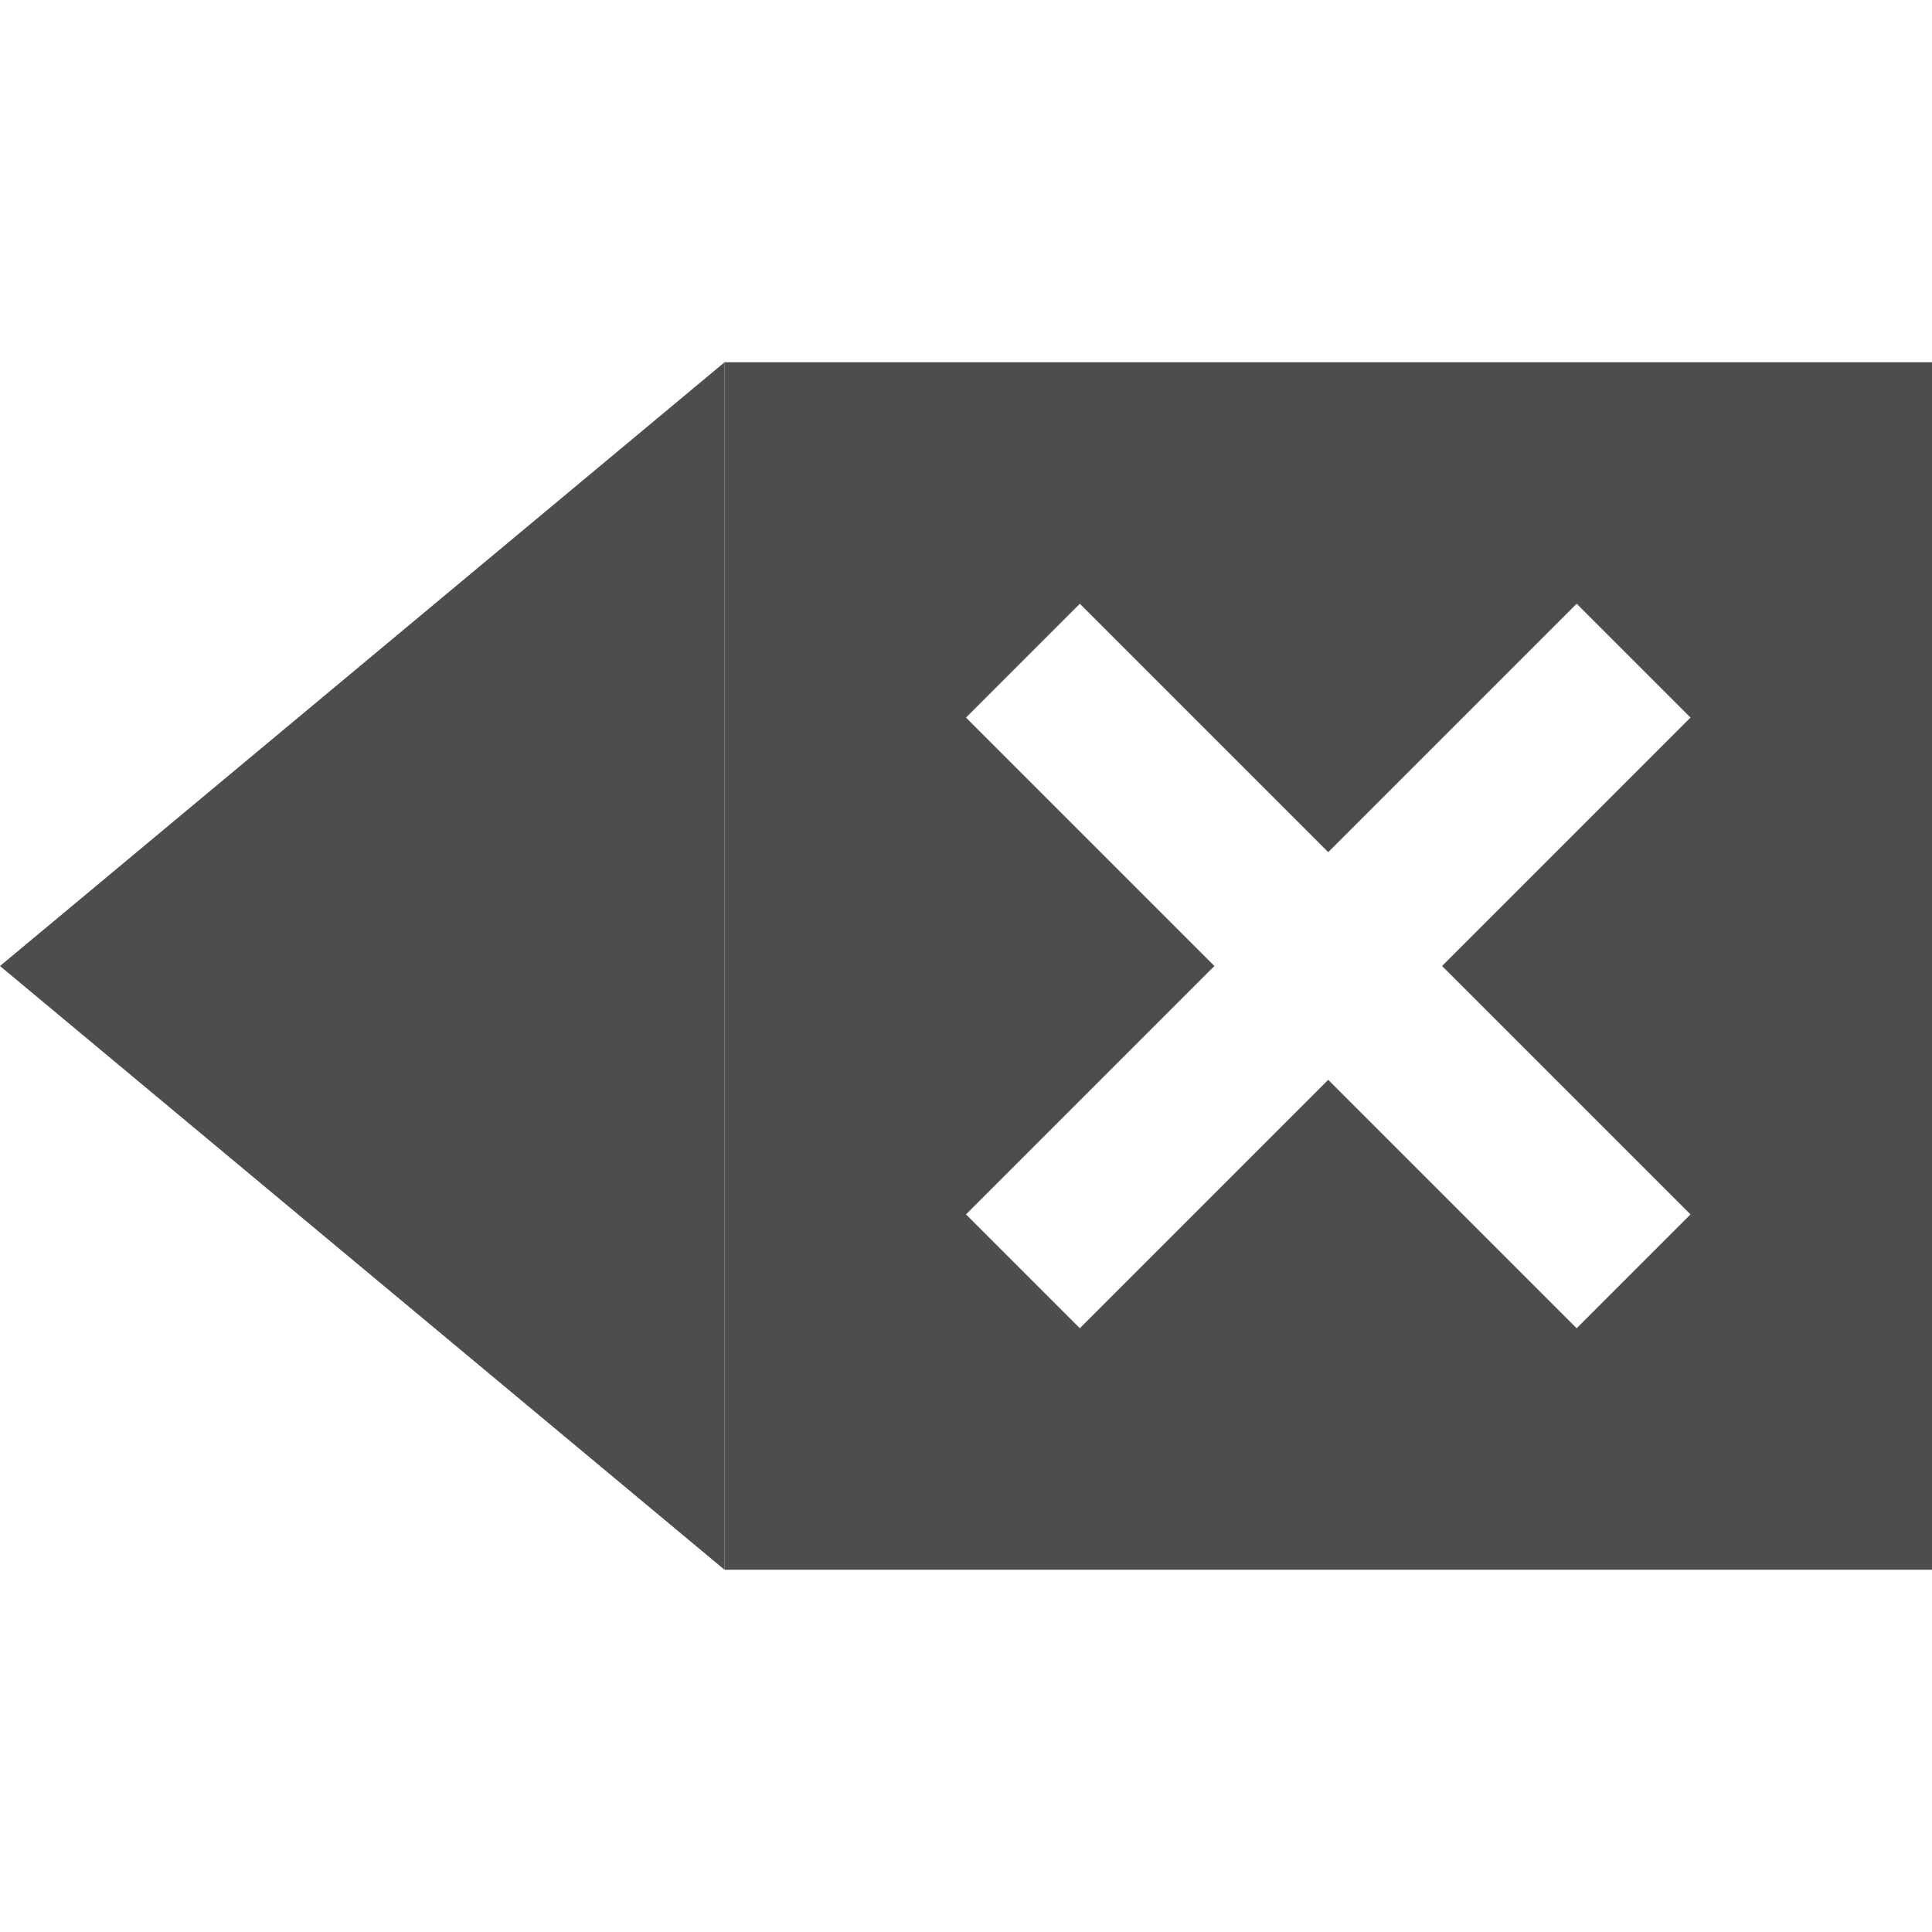
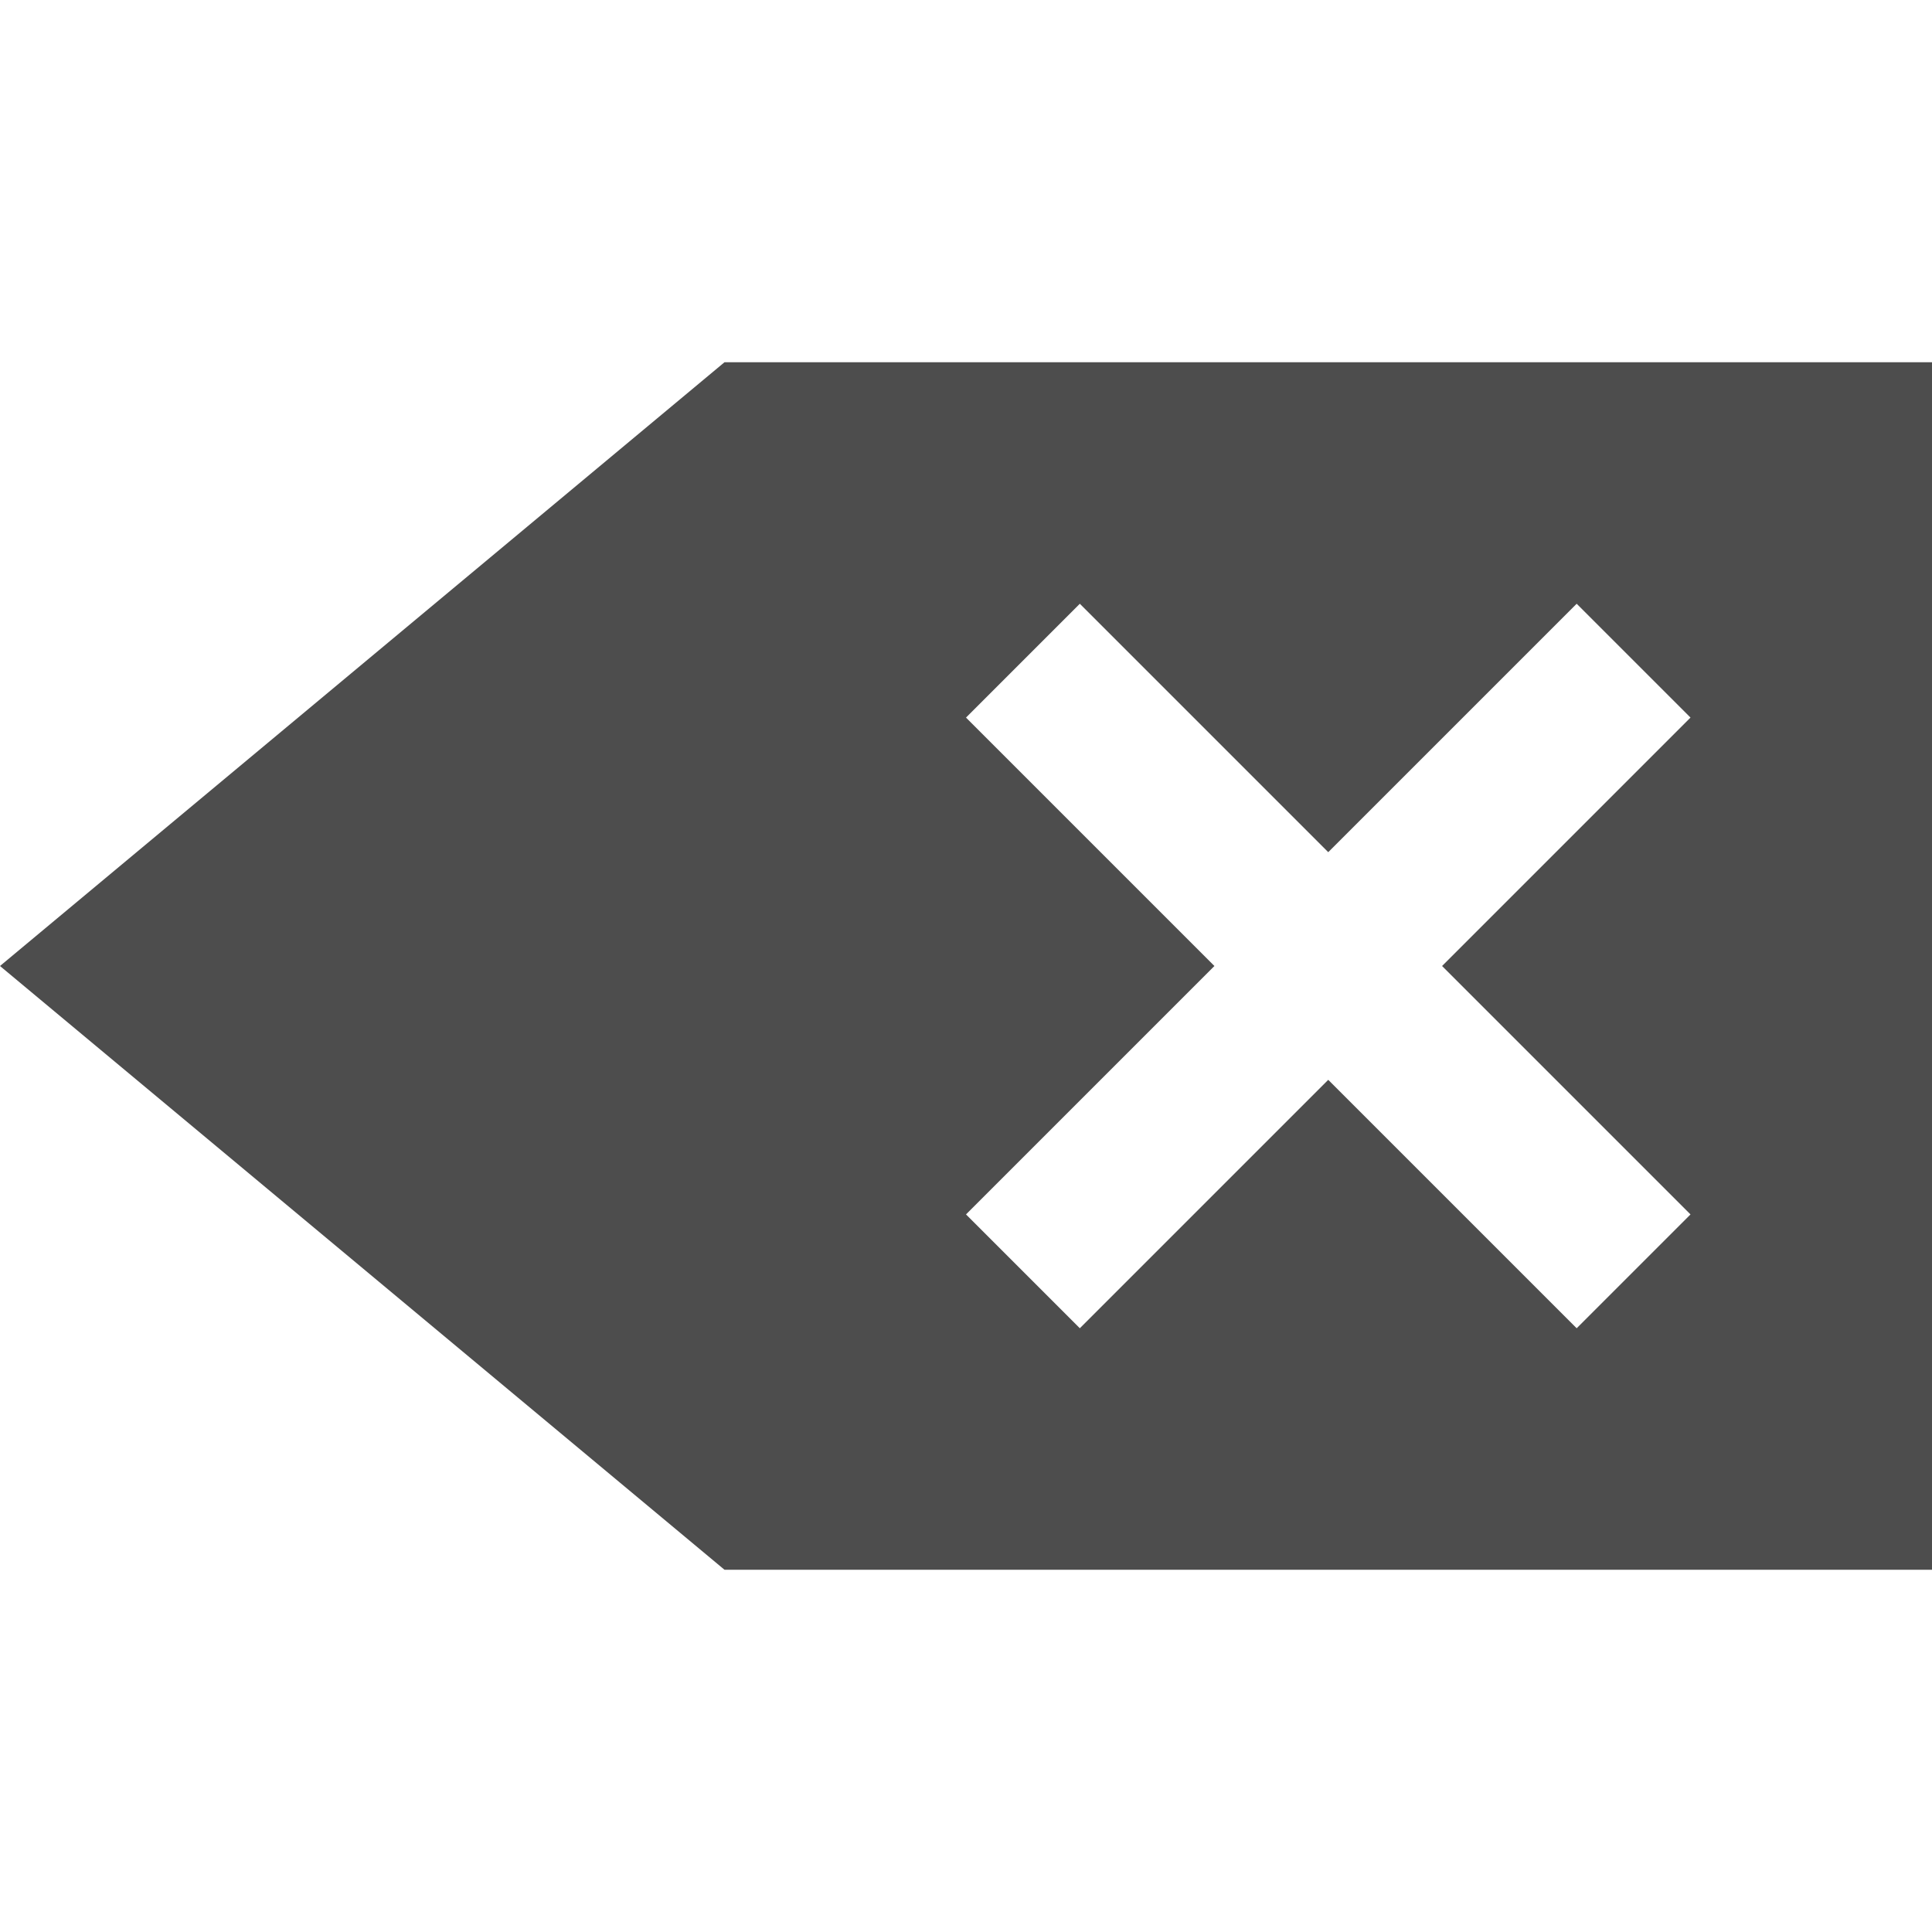
<svg xmlns="http://www.w3.org/2000/svg" width="48" height="48" id="svg3754" version="1.1">
  <defs id="defs3756">
    <linearGradient id="linearGradient3257">
      <stop id="stop3259" style="stop-color:#a50000;stop-opacity:1" offset="0" />
      <stop id="stop3261" style="stop-color:#e73800;stop-opacity:1" offset="1" />
    </linearGradient>
  </defs>
  <g id="layer1" transform="translate(-768.5714,-650.0765)">
    <rect style="fill:none;fill-opacity:1;fill-rule:evenodd;stroke:none" id="rect3260" width="30" height="30" x="786.571" y="659.076" />
    <rect style="fill:none;fill-opacity:1;fill-rule:evenodd;stroke:none" id="rect3313" width="18" height="18" x="792.571" y="665.076" />
    <rect y="659.076" x="768.571" height="30" width="18" id="rect3262" style="fill:none;fill-opacity:1;fill-rule:evenodd;stroke:none" />
-     <path style="fill:#4d4d4d;fill-opacity:1;fill-rule:evenodd;stroke:none" id="path3284" d="m 823.856,679.158 4.245,-15.841 11.596,11.596 z" transform="matrix(0.896161,1.293497,-0.896161,1.293497,638.8988,-1270.067)" />
-     <path style="fill:#4d4d4d;fill-opacity:1;fill-rule:evenodd;stroke:none" d="M 18 9 L 18 39 L 48 39 L 48 9 L 18 9 z M 26.828 15 L 33 21.172 L 39.172 15 L 42 17.828 L 35.828 24 L 42 30.172 L 39.172 33 L 33 26.828 L 26.828 33 L 24 30.172 L 30.172 24 L 24 17.828 L 26.828 15 z " transform="translate(768.5714,650.0765)" id="rect3286" />
-     <rect style="fill:none;stroke:none" id="rect3275" width="30" height="30" x="727.786" y="659.607" />
+     <path style="fill:#4d4d4d;fill-opacity:1;fill-rule:evenodd;stroke:none" d="M 18 9 L 0 24 L 18 39 L 48 39 L 48 9 L 18 9 z M 26.828 15 L 33 21.172 L 39.172 15 L 42 17.828 L 35.828 24 L 42 30.172 L 39.172 33 L 33 26.828 L 26.828 33 L 24 30.172 L 30.172 24 L 24 17.828 L 26.828 15 z " transform="translate(768.5714,650.0765)" id="path3284" />
  </g>
</svg>
